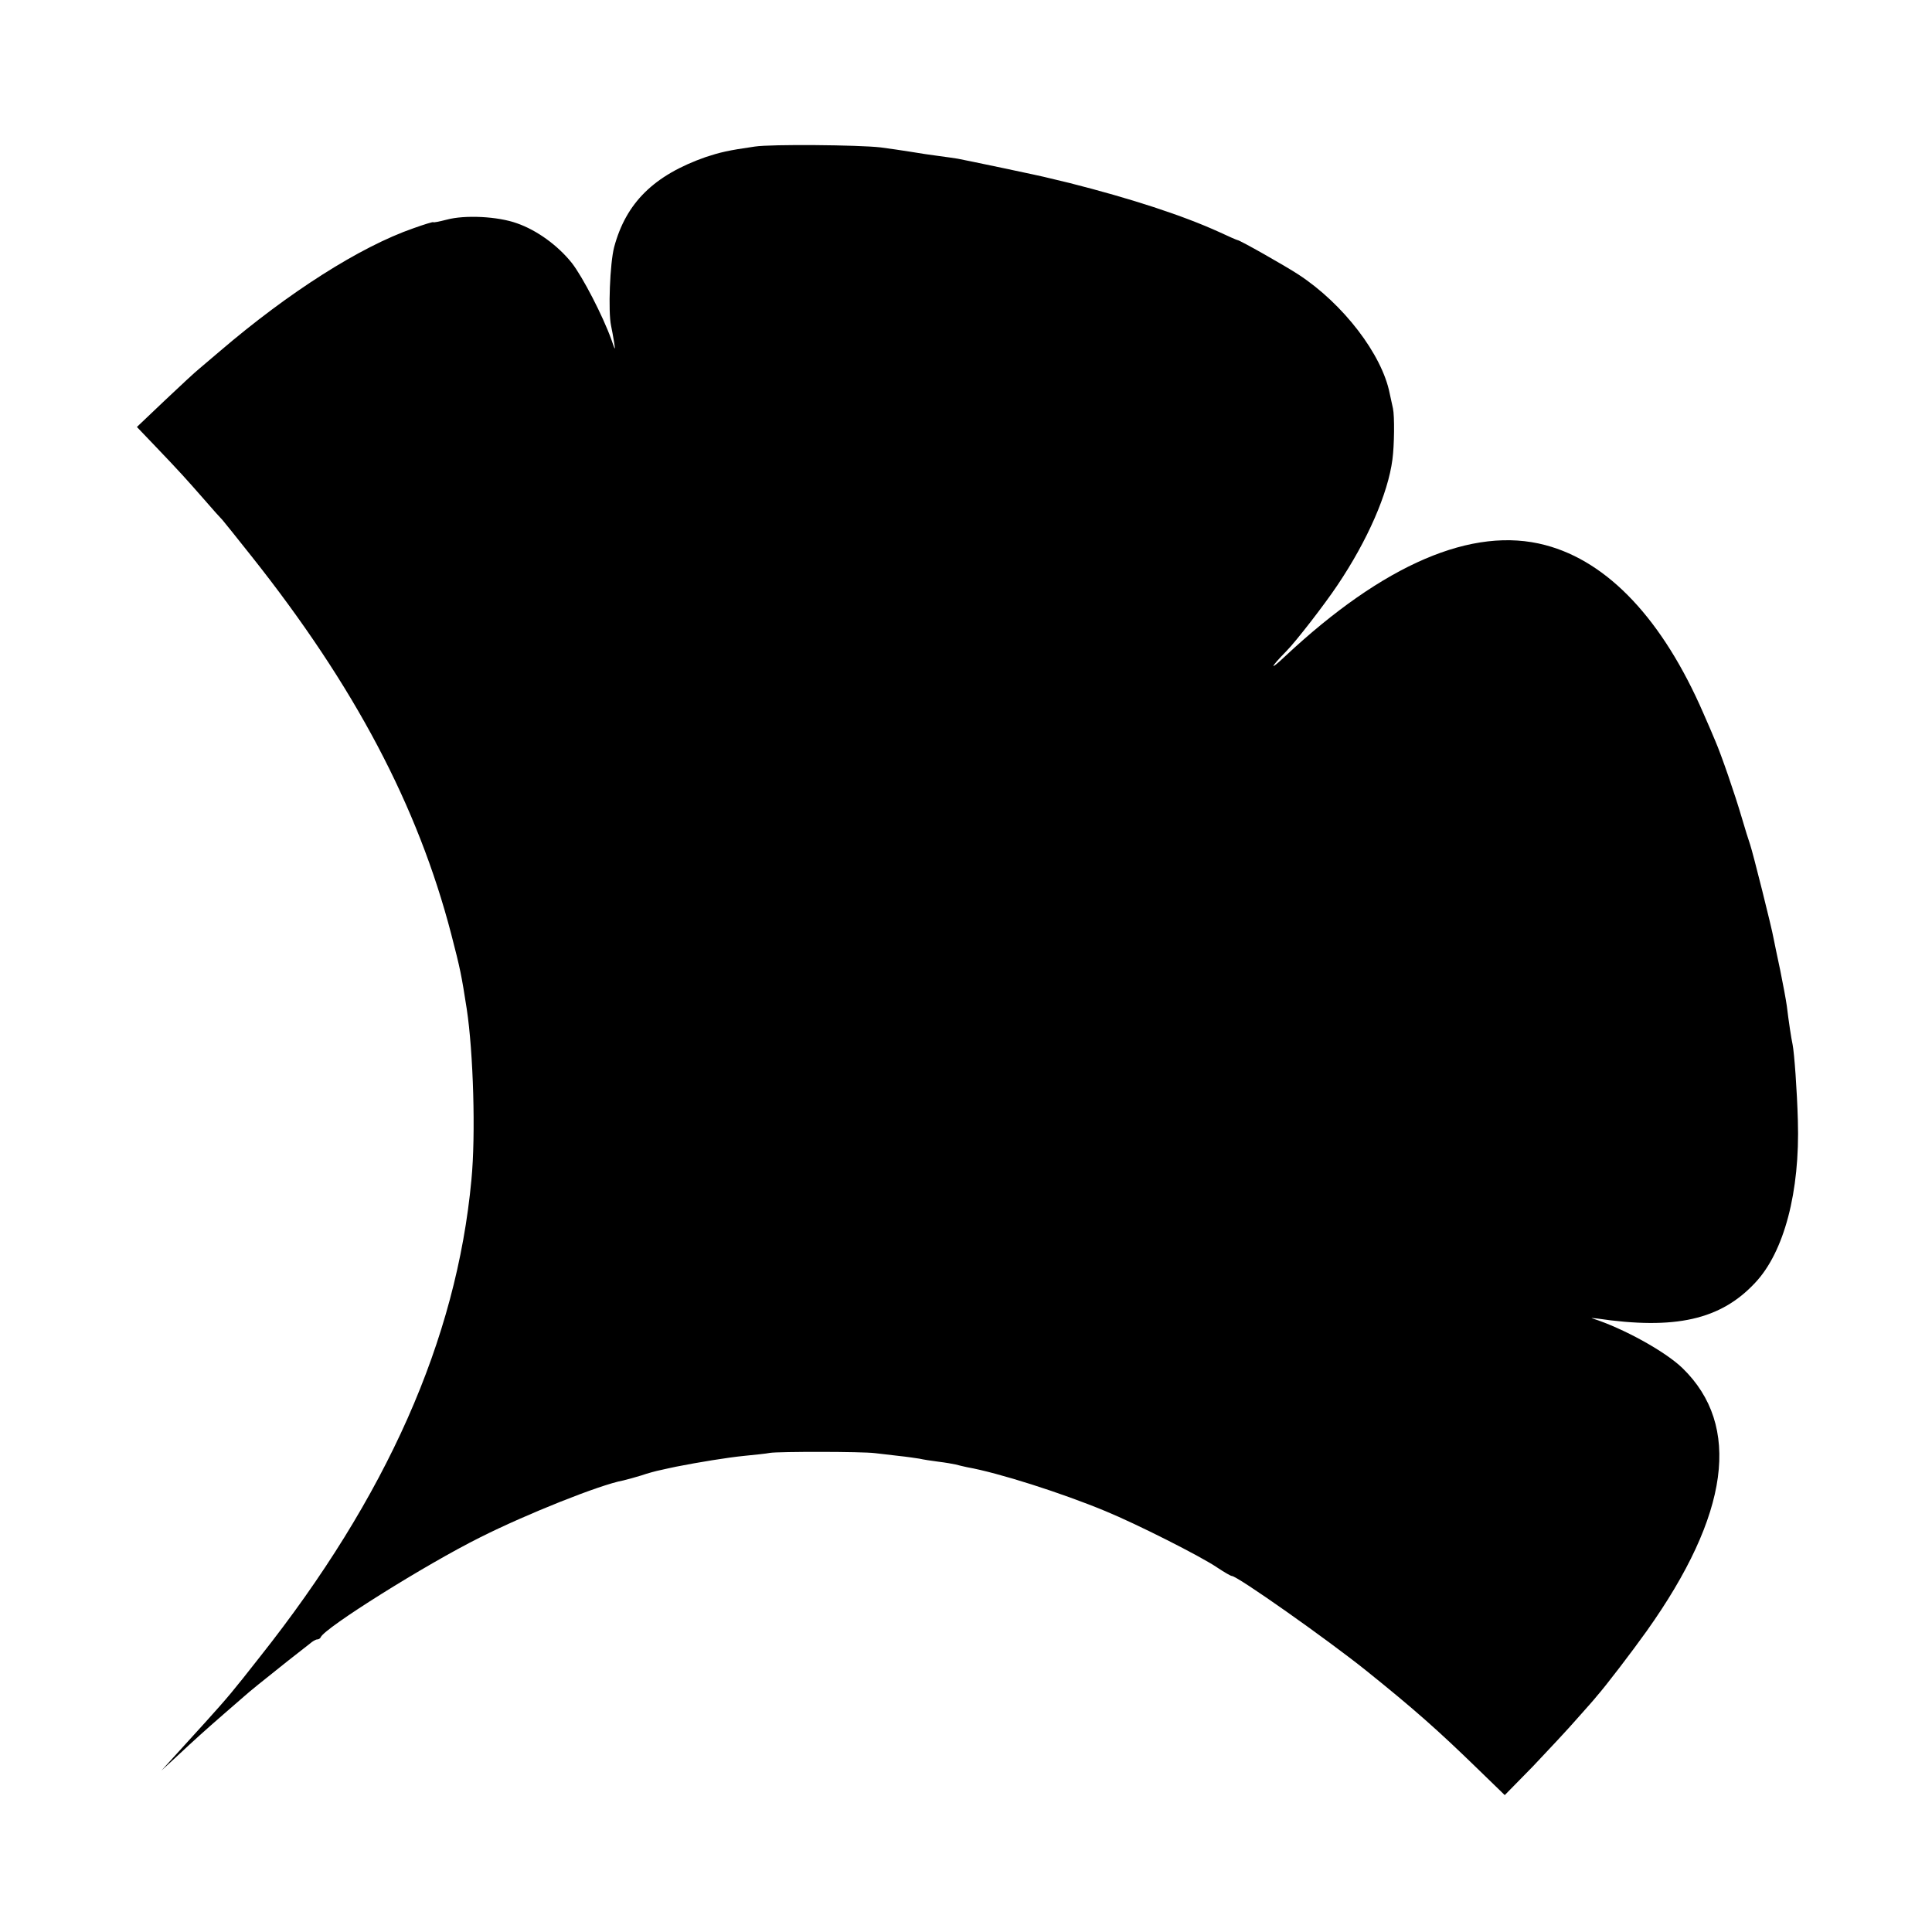
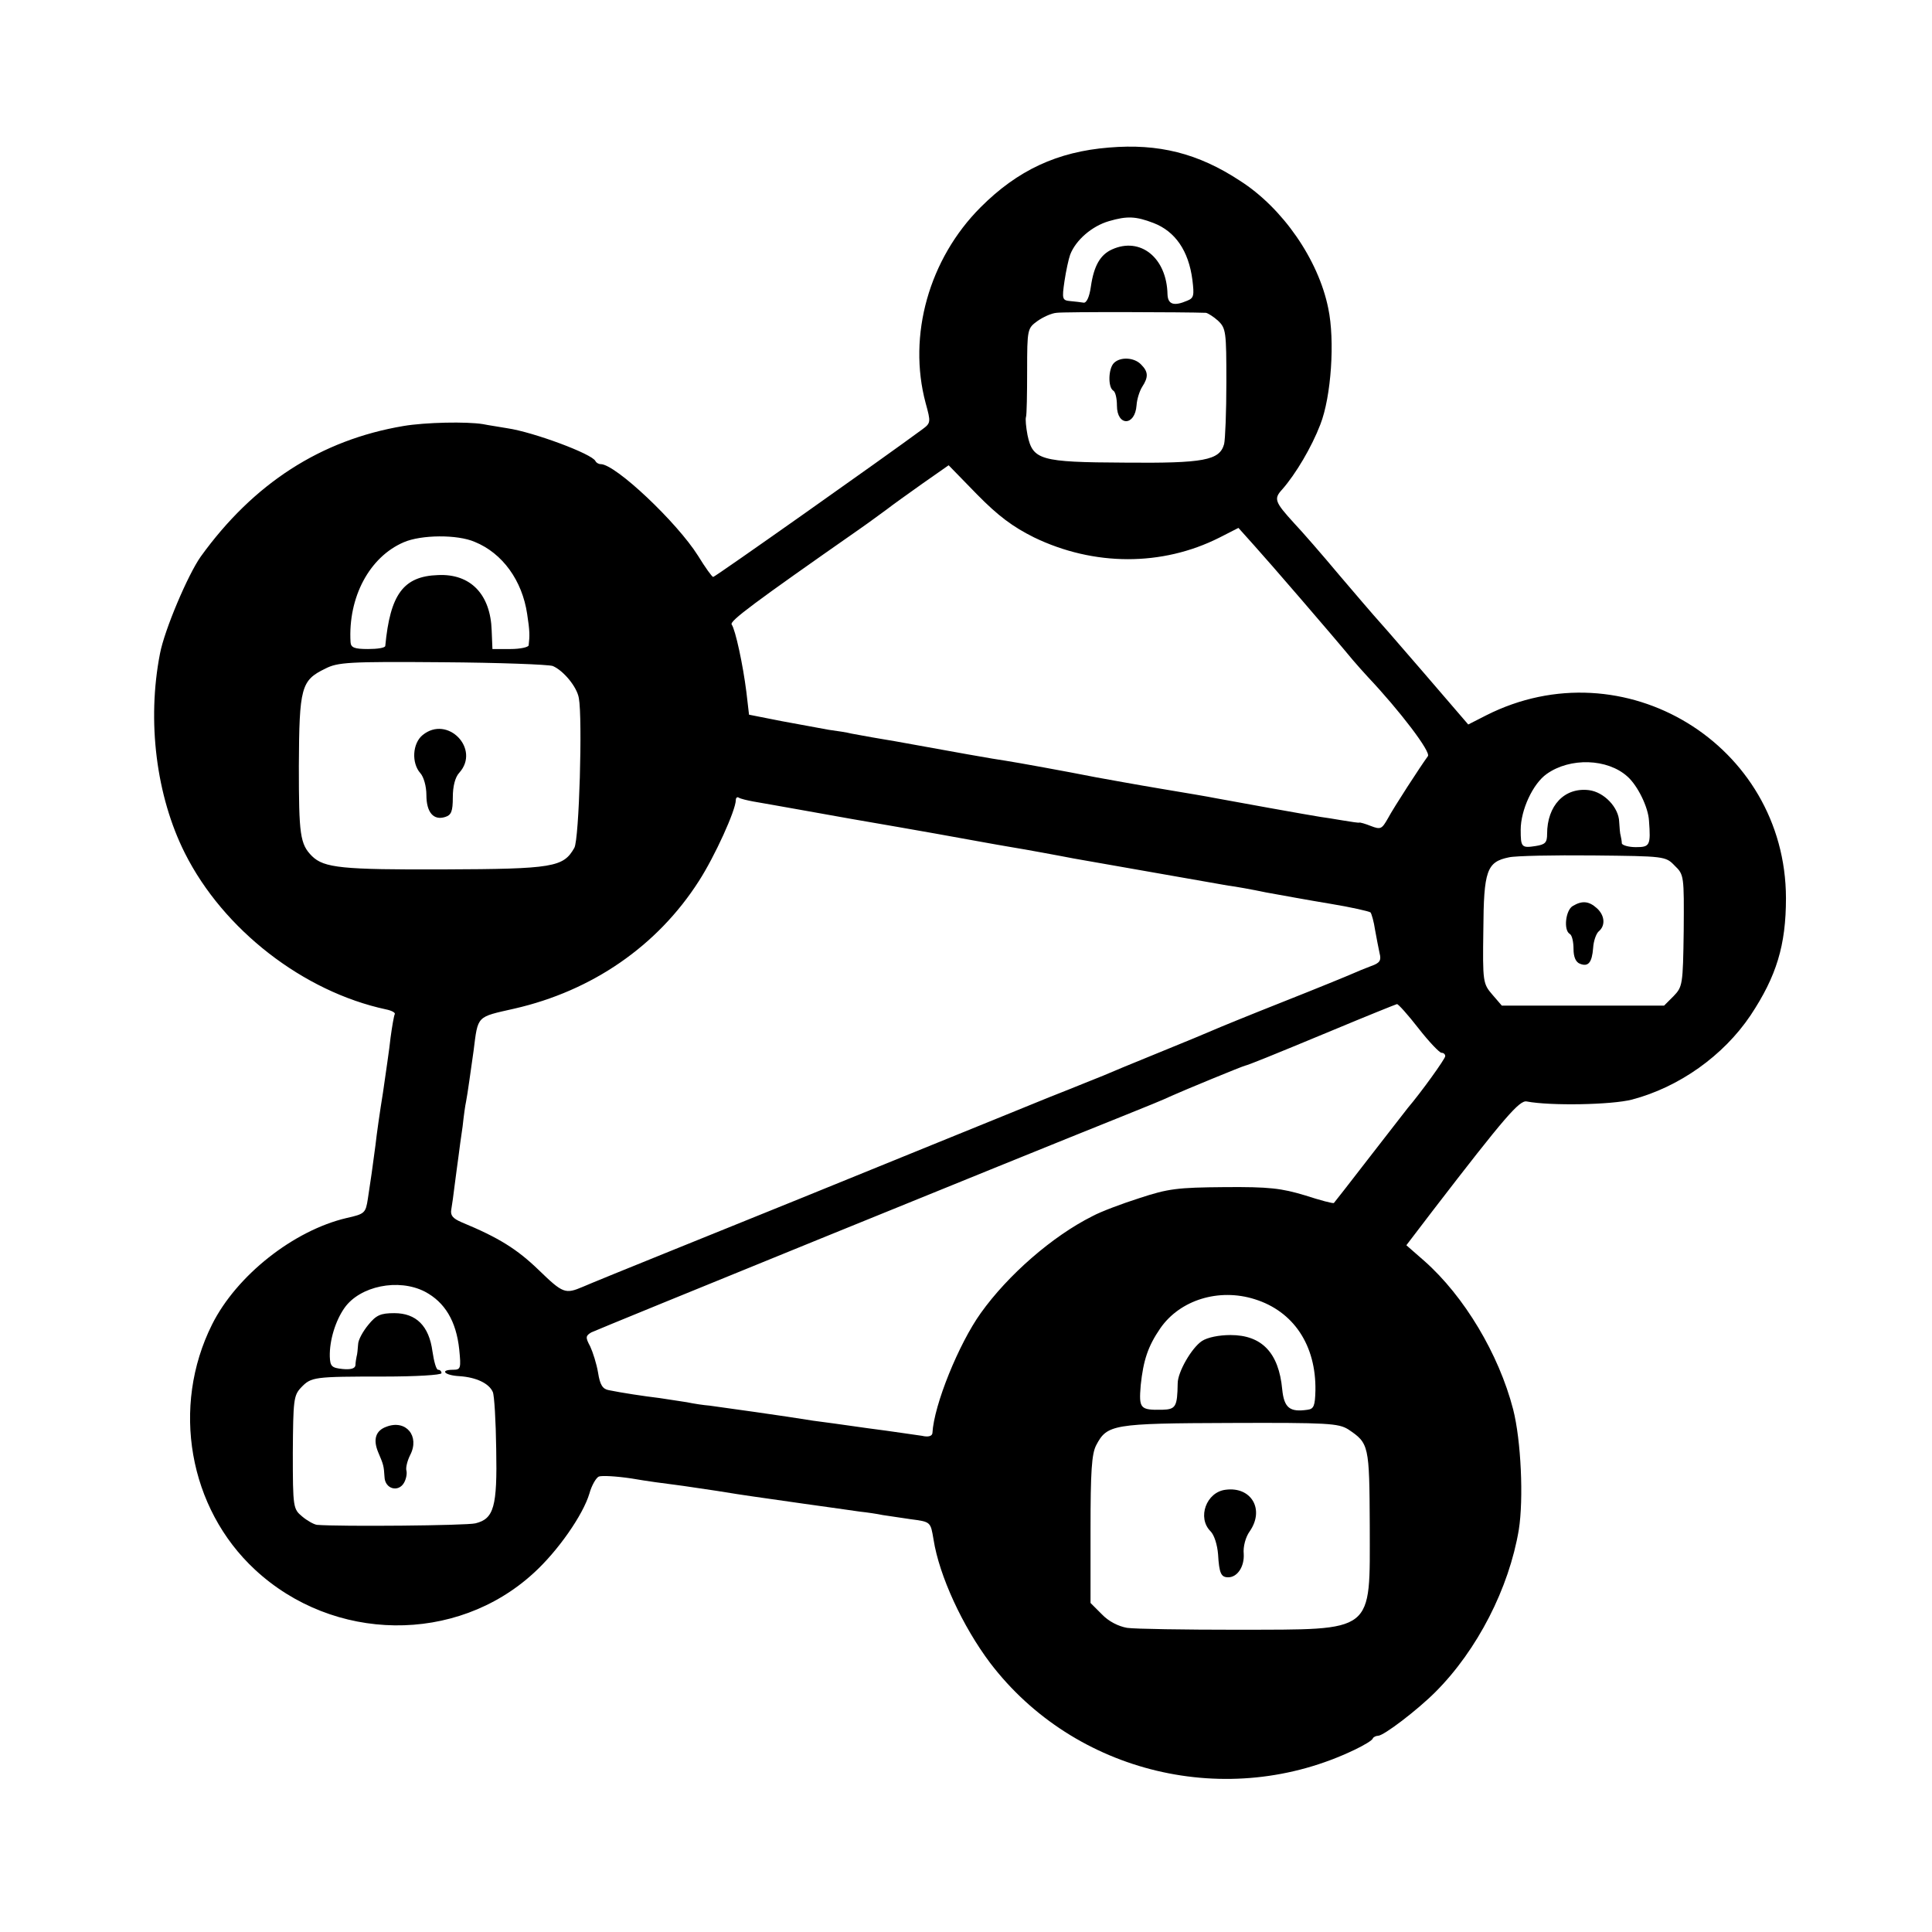
- <svg xmlns="http://www.w3.org/2000/svg" version="1.0" width="700pt" height="700pt" viewBox="0 0 700 700" preserveAspectRatio="xMidYMid meet">
-   <g transform="translate(0,700) scale(0.1,-0.1)" fill="#000000" stroke="none">
-     <path d="M2735 6469 c-98 -14 -126 -21 -178 -38 -188 -66 -289 -166 -332 -327 -15 -58 -22 -232 -11 -284 3 -14 8 -41 11 -60 5 -32 4 -31 -10 10 -31 86 -104 227 -143 277 -51 64 -127 119 -199 144 -69 25 -189 31 -255 13 -27 -7 -48 -11 -48 -9 0 2 -33 -8 -72 -22 -193 -67 -452 -232 -702 -446 -27 -23 -60 -51 -73 -62 -14 -11 -70 -63 -126 -116 l-101 -96 66 -69 c90 -94 114 -121 178 -194 30 -35 60 -68 66 -74 5 -6 53 -65 105 -131 374 -471 603 -905 724 -1370 33 -127 37 -148 56 -270 24 -157 33 -457 17 -620 -54 -579 -307 -1149 -767 -1729 -98 -125 -114 -144 -196 -235 -54 -59 -60 -66 -120 -132 l-40 -44 50 46 c76 71 104 96 175 158 36 31 70 61 76 66 14 13 72 60 154 125 36 28 73 57 83 65 9 8 21 15 26 15 5 0 11 3 13 8 14 34 381 264 578 362 167 84 435 191 518 206 13 3 42 11 65 18 23 8 56 17 72 20 17 4 41 9 55 12 81 16 185 33 245 39 39 4 81 8 95 11 32 5 334 5 380 -1 19 -2 58 -7 86 -10 29 -3 62 -8 75 -10 13 -3 44 -8 69 -11 25 -3 53 -8 62 -10 10 -3 29 -7 42 -10 113 -20 342 -93 501 -159 112 -46 346 -164 406 -205 24 -16 48 -30 52 -30 20 0 346 -230 487 -343 173 -139 259 -215 403 -355 l99 -96 102 104 c55 58 128 136 161 174 33 37 65 73 70 80 32 36 129 163 181 236 301 423 344 745 130 953 -63 61 -216 145 -326 180 -8 2 -1 2 15 0 284 -42 449 -5 574 129 105 111 163 330 155 588 -3 110 -13 245 -19 275 -5 23 -14 82 -21 140 -3 22 -14 81 -24 130 -11 50 -21 101 -24 115 -6 36 -75 311 -85 340 -5 14 -19 59 -31 100 -24 82 -74 227 -95 275 -7 17 -26 62 -43 100 -147 339 -345 550 -573 610 -263 70 -586 -69 -944 -404 -57 -54 -54 -41 5 19 35 35 140 171 186 240 109 162 183 332 199 455 7 51 8 158 2 185 -2 8 -7 33 -12 55 -28 141 -168 324 -330 430 -47 31 -213 125 -221 125 -2 0 -32 13 -66 29 -134 61 -322 122 -543 178 -33 8 -67 16 -75 18 -25 7 -303 65 -330 70 -14 2 -45 7 -70 10 -25 3 -70 10 -100 15 -30 5 -80 12 -110 16 -79 9 -396 12 -455 3z" />
+ <svg xmlns="http://www.w3.org/2000/svg" version="1.0" width="512pt" height="512pt" viewBox="0 0 512 512" preserveAspectRatio="xMidYMid meet">
+   <g transform="translate(0,512) scale(0.1,-0.1)" fill="#000000" stroke="none">
+     <path d="M2939 4729 c-137 -11 -242 -60 -340 -158 -137 -137 -194 -340 -146 -519 14 -51 14 -53 -9 -70 -103 -76 -549 -391 -554 -391 -3 0 -21 25 -40 56 -56 89 -219 243 -258 243 -6 0 -12 4 -14 8 -8 19 -165 77 -233 87 -22 4 -51 8 -65 11 -43 7 -152 5 -211 -5 -219 -37 -397 -152 -537 -346 -34 -48 -96 -194 -108 -257 -35 -179 -10 -378 66 -529 102 -203 314 -367 533 -414 15 -3 26 -9 23 -13 -2 -4 -7 -32 -11 -62 -3 -30 -13 -95 -20 -145 -8 -49 -17 -112 -20 -140 -8 -62 -12 -88 -20 -141 -6 -39 -8 -41 -57 -52 -140 -33 -291 -152 -356 -282 -109 -218 -62 -487 114 -650 208 -193 533 -197 738 -9 64 58 131 154 148 211 6 22 18 42 25 45 8 3 46 1 86 -5 40 -7 92 -14 117 -17 25 -3 74 -11 110 -16 36 -6 76 -12 90 -14 14 -2 77 -11 140 -20 63 -9 130 -18 149 -21 19 -2 46 -6 60 -9 14 -2 47 -7 74 -11 54 -7 53 -7 61 -54 15 -96 77 -230 150 -327 224 -294 631 -391 966 -230 25 12 47 25 48 30 2 4 9 7 14 7 15 0 104 68 152 116 111 111 195 275 221 430 13 82 6 237 -15 319 -38 147 -130 300 -235 393 l-48 42 71 93 c190 247 229 292 248 288 63 -12 225 -9 279 5 125 33 242 116 314 223 69 104 94 186 94 311 -1 407 -430 669 -795 484 l-47 -24 -123 143 c-67 78 -125 144 -128 147 -3 3 -43 50 -90 105 -46 55 -100 117 -120 138 -52 57 -55 65 -32 90 36 41 78 112 101 172 29 74 39 223 21 308 -26 129 -121 266 -234 338 -111 73 -216 99 -347 88z m118 -200 c57 -22 93 -73 103 -151 5 -41 4 -48 -14 -55 -35 -15 -51 -10 -52 17 -2 97 -72 153 -147 119 -31 -14 -48 -43 -56 -98 -4 -29 -12 -45 -20 -43 -6 1 -22 3 -34 4 -22 2 -23 5 -16 53 4 27 11 59 15 70 15 39 58 76 103 89 48 14 71 13 118 -5z m139 -238 c5 -1 20 -10 32 -21 21 -20 22 -29 22 -163 0 -78 -3 -152 -6 -164 -12 -43 -53 -51 -264 -49 -224 1 -243 7 -257 73 -4 21 -6 43 -4 48 2 6 3 61 3 123 0 110 1 112 27 131 14 10 37 21 51 22 19 3 344 2 396 0z m-456 -595 c159 -77 340 -77 491 -1 l51 26 43 -48 c38 -42 203 -233 260 -302 11 -13 29 -33 40 -45 84 -89 168 -199 159 -210 -19 -26 -90 -135 -106 -165 -16 -28 -19 -30 -45 -20 -15 6 -29 10 -31 9 -1 -1 -21 2 -45 6 -23 4 -49 8 -57 9 -21 3 -249 44 -280 50 -14 3 -79 14 -145 25 -66 11 -142 25 -170 30 -81 16 -208 39 -240 44 -24 3 -147 25 -295 52 -14 2 -40 7 -59 10 -18 3 -43 8 -55 10 -11 3 -38 7 -60 10 -21 4 -77 14 -125 23 l-86 17 -7 60 c-9 72 -29 165 -39 179 -6 9 57 56 339 253 26 18 58 42 72 52 14 11 56 41 94 68 l70 49 75 -77 c57 -58 95 -86 151 -114z m-1482 -12 c74 -30 126 -103 139 -191 7 -45 7 -58 4 -83 0 -5 -22 -10 -48 -10 l-48 0 -2 49 c-3 96 -56 151 -142 147 -92 -3 -127 -51 -140 -188 -1 -5 -21 -8 -46 -8 -36 0 -45 4 -46 18 -7 119 50 226 141 265 46 20 142 21 188 1z m207 -329 c28 -12 64 -55 69 -85 10 -53 1 -375 -12 -397 -29 -51 -55 -56 -346 -57 -270 -1 -317 4 -349 35 -32 32 -35 57 -35 239 1 209 6 227 70 258 33 17 62 19 310 17 150 -1 282 -6 293 -10z m2848 -293 c27 -24 55 -81 57 -117 5 -66 2 -70 -35 -70 -19 0 -36 5 -37 10 0 6 -2 15 -3 20 -2 6 -3 22 -4 37 -1 38 -40 79 -80 84 -65 8 -111 -41 -111 -116 0 -23 -5 -28 -30 -32 -38 -6 -40 -3 -40 43 0 52 32 122 69 148 62 44 161 41 214 -7z m-2317 -66 c16 -3 70 -12 119 -21 50 -9 113 -20 140 -25 186 -32 297 -52 340 -60 28 -5 66 -12 85 -15 19 -3 58 -10 85 -15 28 -5 64 -12 80 -15 17 -3 109 -19 205 -36 96 -17 189 -33 205 -36 17 -2 62 -10 100 -18 39 -7 115 -21 170 -30 55 -9 103 -20 107 -23 3 -4 9 -25 12 -46 4 -21 9 -49 12 -62 5 -19 1 -26 -22 -34 -16 -6 -38 -15 -49 -20 -11 -5 -94 -39 -185 -75 -91 -36 -174 -70 -185 -75 -11 -5 -76 -32 -145 -60 -69 -28 -134 -55 -145 -60 -11 -4 -76 -31 -145 -58 -69 -28 -201 -82 -295 -120 -292 -119 -462 -188 -695 -282 -124 -50 -234 -95 -245 -100 -47 -20 -53 -18 -117 44 -58 56 -106 86 -205 127 -23 10 -30 18 -27 34 2 11 6 40 9 65 3 25 8 59 10 75 2 17 7 53 11 80 3 28 7 57 9 65 4 20 13 86 20 135 12 95 7 89 108 112 206 47 379 166 489 338 42 65 98 188 98 215 0 6 4 9 8 6 5 -3 22 -7 38 -10z m2442 -170 c25 -24 25 -27 24 -173 -2 -143 -3 -148 -27 -173 l-25 -25 -215 0 -215 0 -25 29 c-25 29 -26 34 -24 171 1 158 9 181 68 193 17 4 118 6 223 5 189 -2 192 -2 216 -27z m-679 -431 c28 -36 56 -65 61 -65 6 0 10 -4 10 -9 0 -7 -64 -96 -99 -137 -5 -7 -51 -65 -101 -130 -51 -66 -93 -120 -95 -122 -2 -2 -36 7 -76 20 -63 19 -95 23 -214 22 -125 -1 -149 -4 -225 -29 -47 -15 -103 -36 -125 -48 -106 -53 -224 -156 -296 -257 -58 -81 -124 -243 -128 -318 -1 -8 -11 -11 -28 -7 -16 2 -80 12 -143 20 -63 9 -128 18 -145 20 -66 11 -252 37 -275 40 -14 1 -41 5 -60 9 -19 3 -52 8 -72 11 -42 5 -101 14 -135 21 -16 3 -23 14 -28 46 -4 24 -14 55 -21 70 -13 24 -12 28 3 37 16 8 1143 467 1408 573 55 22 114 46 130 54 31 14 186 78 195 80 9 2 64 24 230 93 91 38 168 69 172 70 3 1 29 -28 57 -64z m-2633 -698 c53 -28 83 -78 91 -153 5 -50 4 -54 -16 -54 -37 0 -23 -15 17 -17 44 -3 78 -19 88 -42 4 -9 8 -77 9 -151 3 -153 -6 -185 -55 -197 -24 -6 -358 -9 -420 -4 -8 1 -26 11 -39 22 -24 20 -25 23 -25 170 1 138 2 151 22 172 27 28 33 29 220 29 83 0 152 4 152 9 0 5 -4 9 -9 9 -5 0 -11 22 -15 49 -9 67 -43 101 -101 101 -36 0 -48 -5 -69 -31 -14 -17 -27 -40 -27 -52 -1 -12 -2 -26 -4 -32 -1 -5 -3 -16 -3 -23 -1 -9 -13 -12 -34 -10 -29 3 -33 7 -34 33 -1 43 15 95 39 129 41 58 143 79 213 43z m2199 -20 c103 -32 163 -122 161 -242 -1 -40 -4 -49 -21 -51 -47 -7 -62 5 -67 54 -9 97 -54 144 -137 144 -30 0 -61 -6 -76 -16 -27 -18 -64 -82 -64 -112 -1 -62 -5 -69 -41 -70 -59 -1 -62 3 -57 65 7 66 19 103 52 151 52 75 155 107 250 77z m248 -345 c55 -37 56 -41 57 -255 0 -288 17 -275 -351 -276 -140 0 -271 2 -292 5 -23 4 -49 17 -67 36 l-30 30 0 194 c0 154 3 201 15 224 29 55 43 58 355 59 260 1 287 -1 313 -17z" />
+     <path d="M2952 4158 c-15 -15 -16 -64 -2 -73 6 -3 10 -21 10 -40 0 -55 48 -55 52 1 1 16 8 38 15 49 17 26 16 40 -3 59 -18 19 -55 21 -72 4z" />
+     <path d="M1120 3172 c-27 -22 -30 -74 -6 -101 9 -10 16 -35 16 -58 0 -46 19 -68 50 -58 16 5 20 15 20 52 0 29 6 53 17 65 57 63 -31 154 -97 100z" />
+     <path d="M4168 2719 c-19 -11 -25 -64 -8 -74 6 -3 10 -21 10 -40 0 -21 6 -35 17 -39 22 -9 32 3 35 42 1 18 8 38 15 44 18 15 16 42 -5 61 -21 19 -39 21 -64 6z" />
+     <path d="M1024 1339 c-28 -10 -36 -33 -22 -67 15 -35 15 -37 17 -66 1 -32 37 -42 52 -15 6 11 8 25 6 32 -2 7 2 25 10 41 26 50 -11 95 -63 75z" />
+     <path d="M3248 1172 c-51 -6 -76 -74 -40 -110 10 -10 18 -36 20 -61 3 -51 8 -61 27 -61 24 0 43 28 41 62 -2 19 5 45 16 60 40 58 4 119 -64 110z" />
  </g>
</svg>
